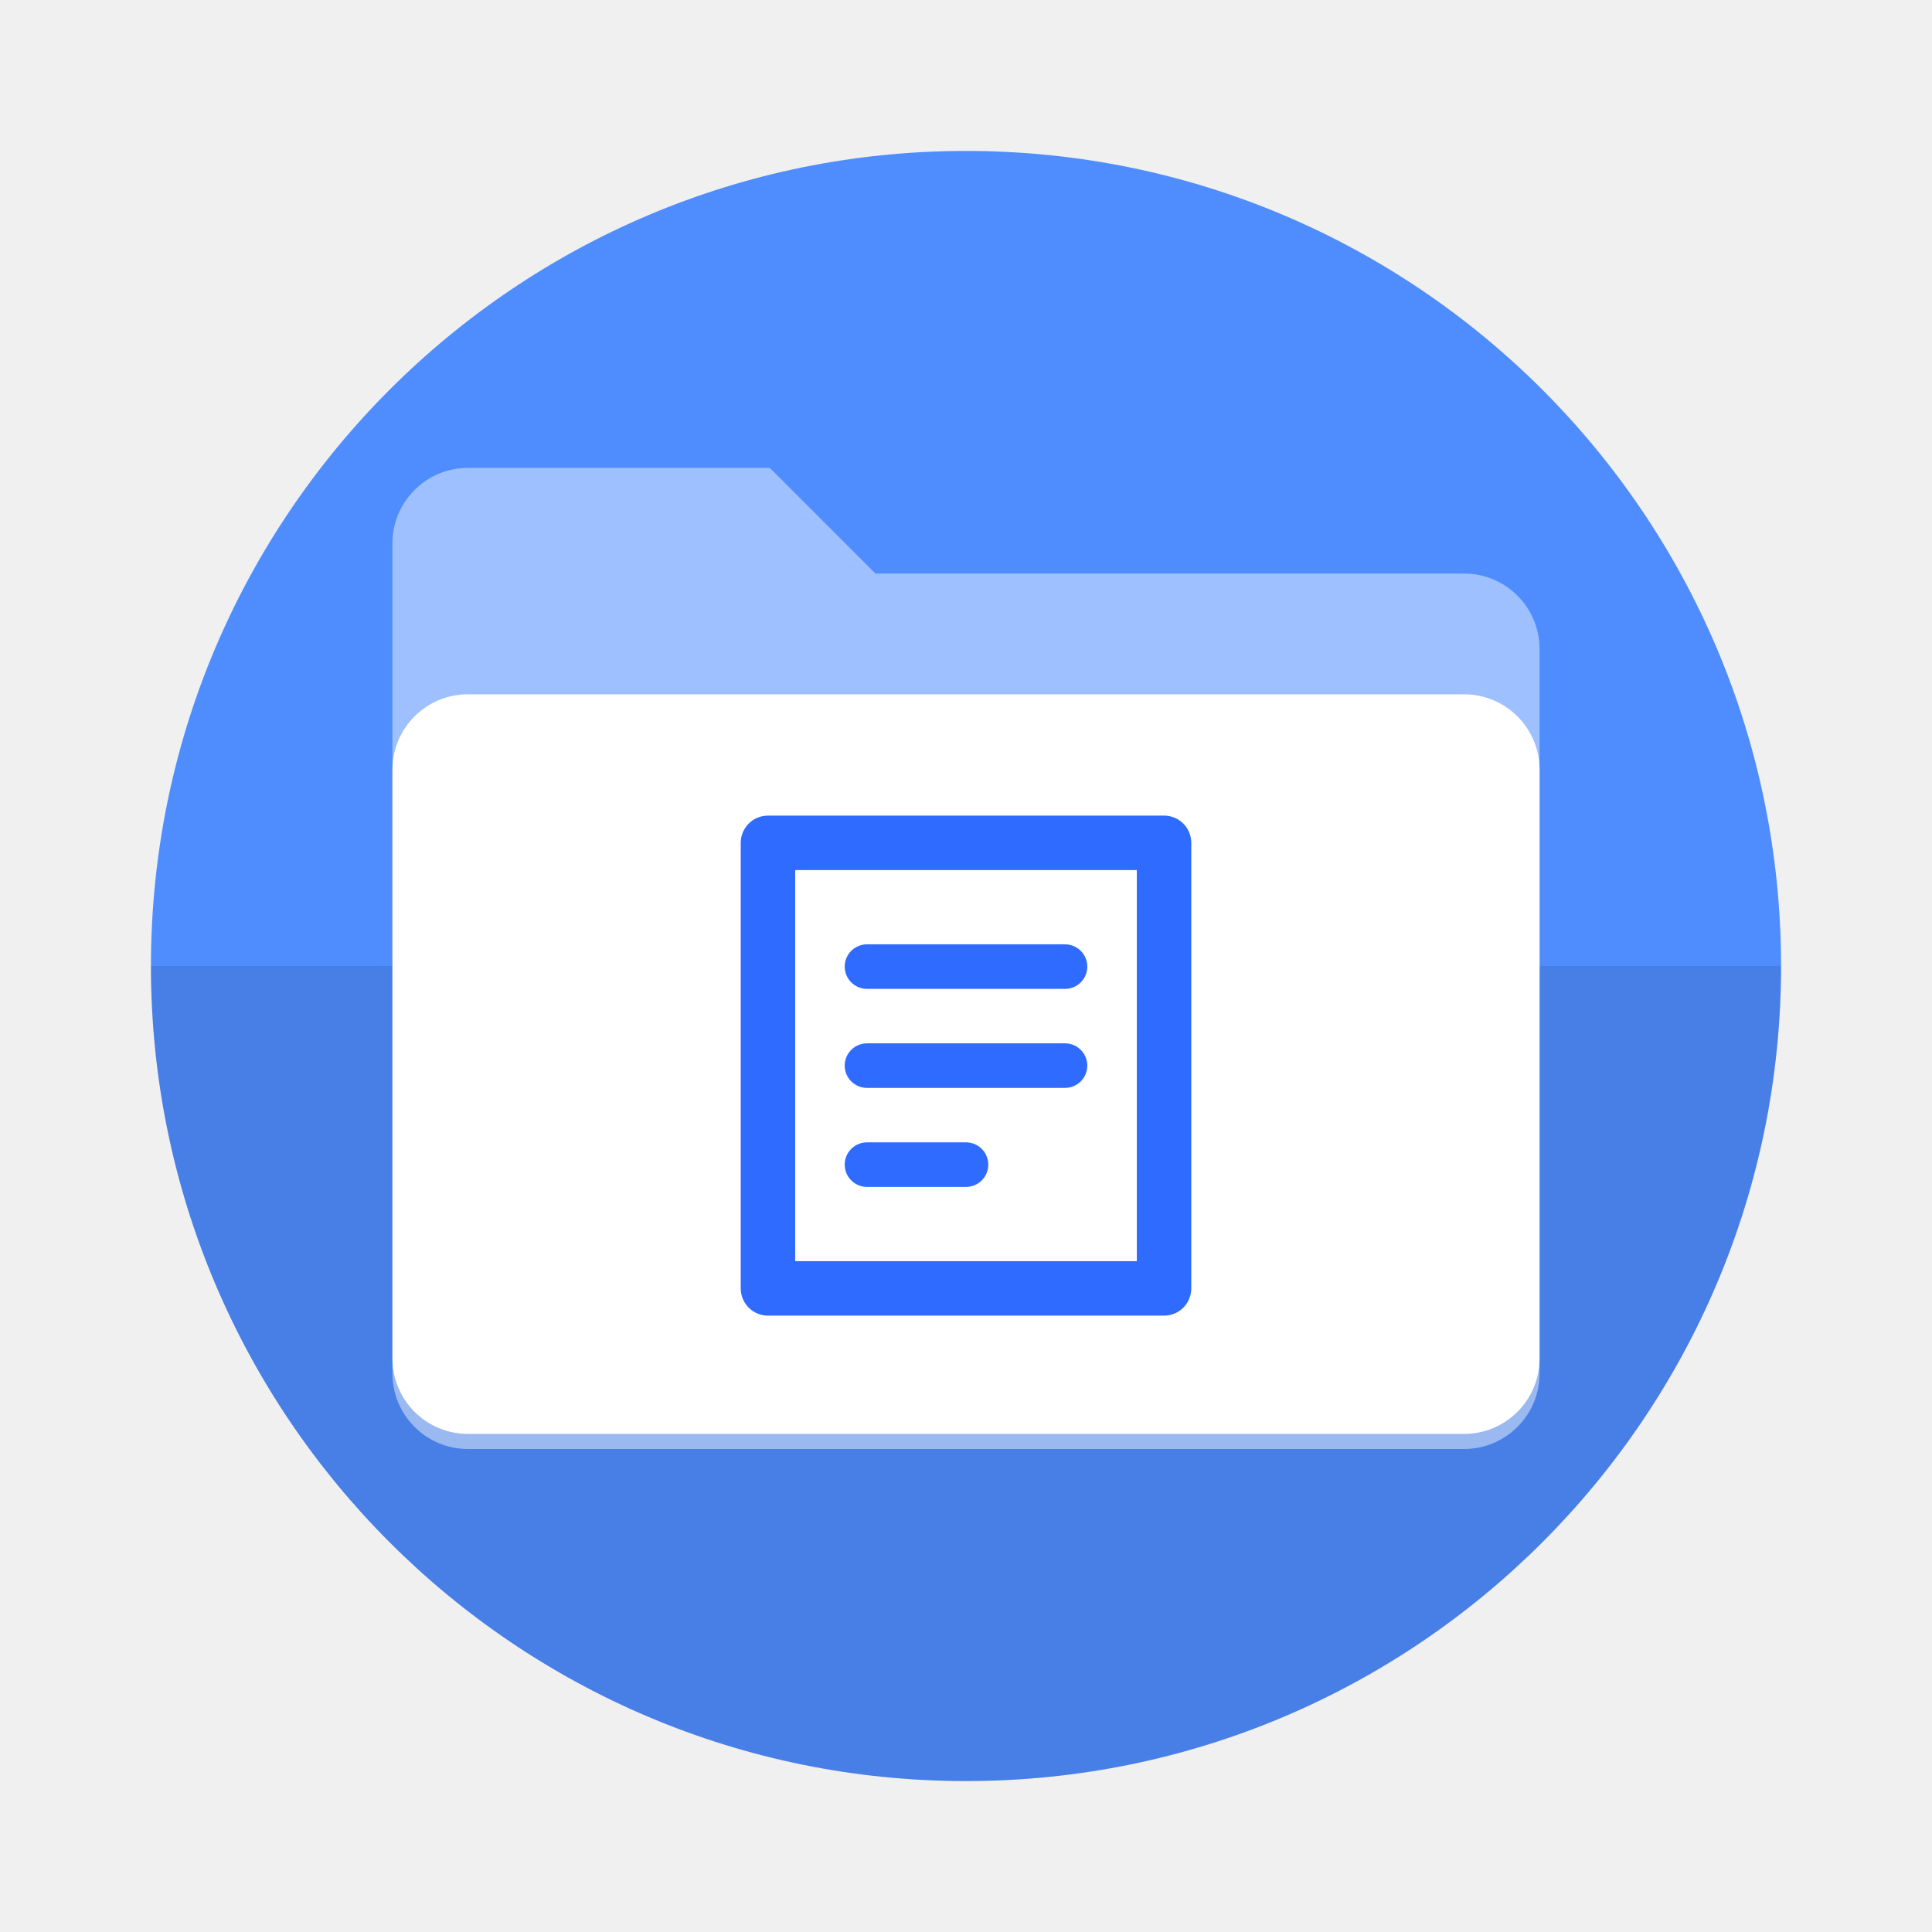
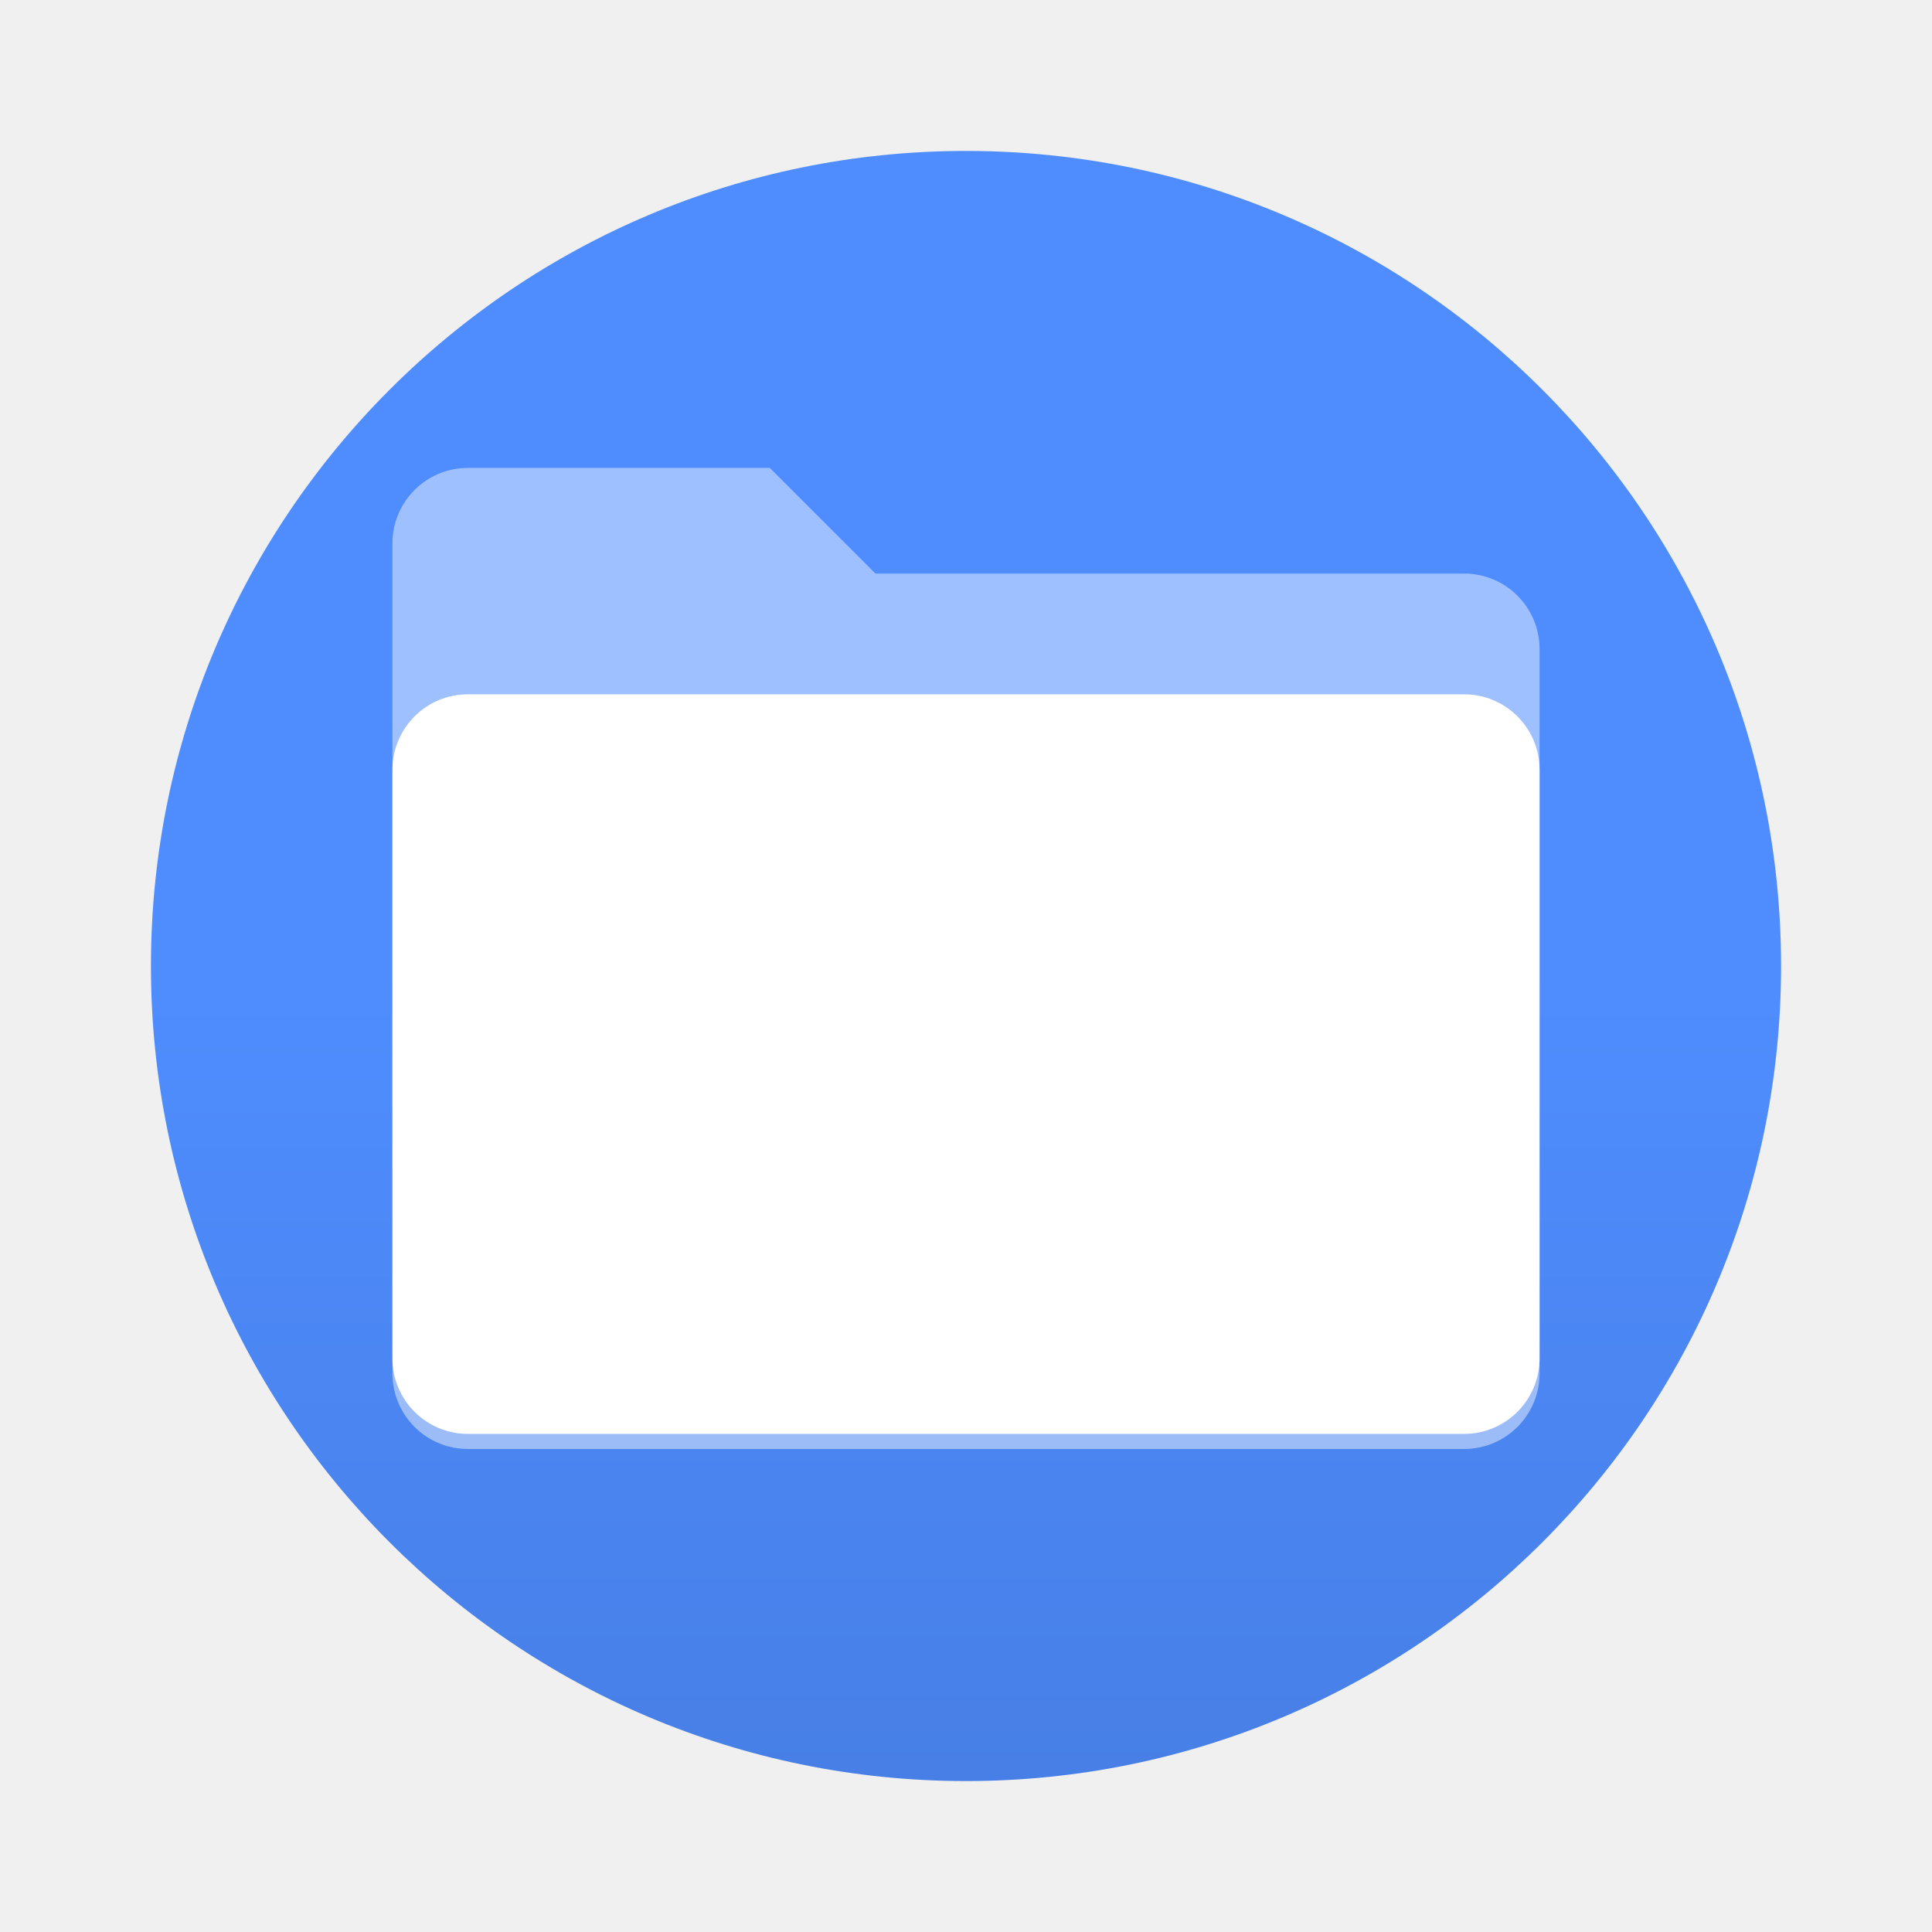
<svg xmlns="http://www.w3.org/2000/svg" width="64" height="64" viewBox="0 0 64 64">
-   <defs />
-   <circle cx="32" cy="32" r="27" fill="#4f8dff" />
-   <path d="M5 32a27 27 0 0 0 54 0z" opacity=".1" />
+   <defs>
+     <linearGradient id="disk-fill" x1="0" y1="0" x2="0" y2="1">
+       <stop offset=".5" stop-color="#4f8dff" />
+       <stop offset="1" stop-color="#477fe6" />
+     </linearGradient>
+   </defs>
+   <circle cx="32" cy="32" r="27" fill="url(#disk-fill)" />
  <path d="M13 18a2.5 2.5 0 0 1 2.5-2.5h10l3.5 3.5h19.5a2.5 2.5 0 0 1 2.5 2.5v24a2.5 2.5 0 0 1-2.5 2.5h-33a2.5 2.5 0 0 1-2.5-2.5z" fill="#fff" opacity=".45" />
  <path d="M13 25.5a2.5 2.5 0 0 1 2.5-2.5h33a2.5 2.5 0 0 1 2.5 2.5v19.5a2.5 2.5 0 0 1-2.5 2.5h-33a2.5 2.5 0 0 1-2.5-2.5z" fill="#fff" />
-   <g color="#2f6bff" transform="translate(32 35.3) scale(0.82)">
-     <path d="M-8 -9h16v18h-16z" fill="none" stroke="currentColor" stroke-width="2.2" stroke-linecap="round" stroke-linejoin="round" />
-     <path d="M-4 -4h8M-4 0h8M-4 4h4" fill="none" stroke="currentColor" stroke-width="1.8" stroke-linecap="round" stroke-linejoin="round" />
-   </g>
</svg>
